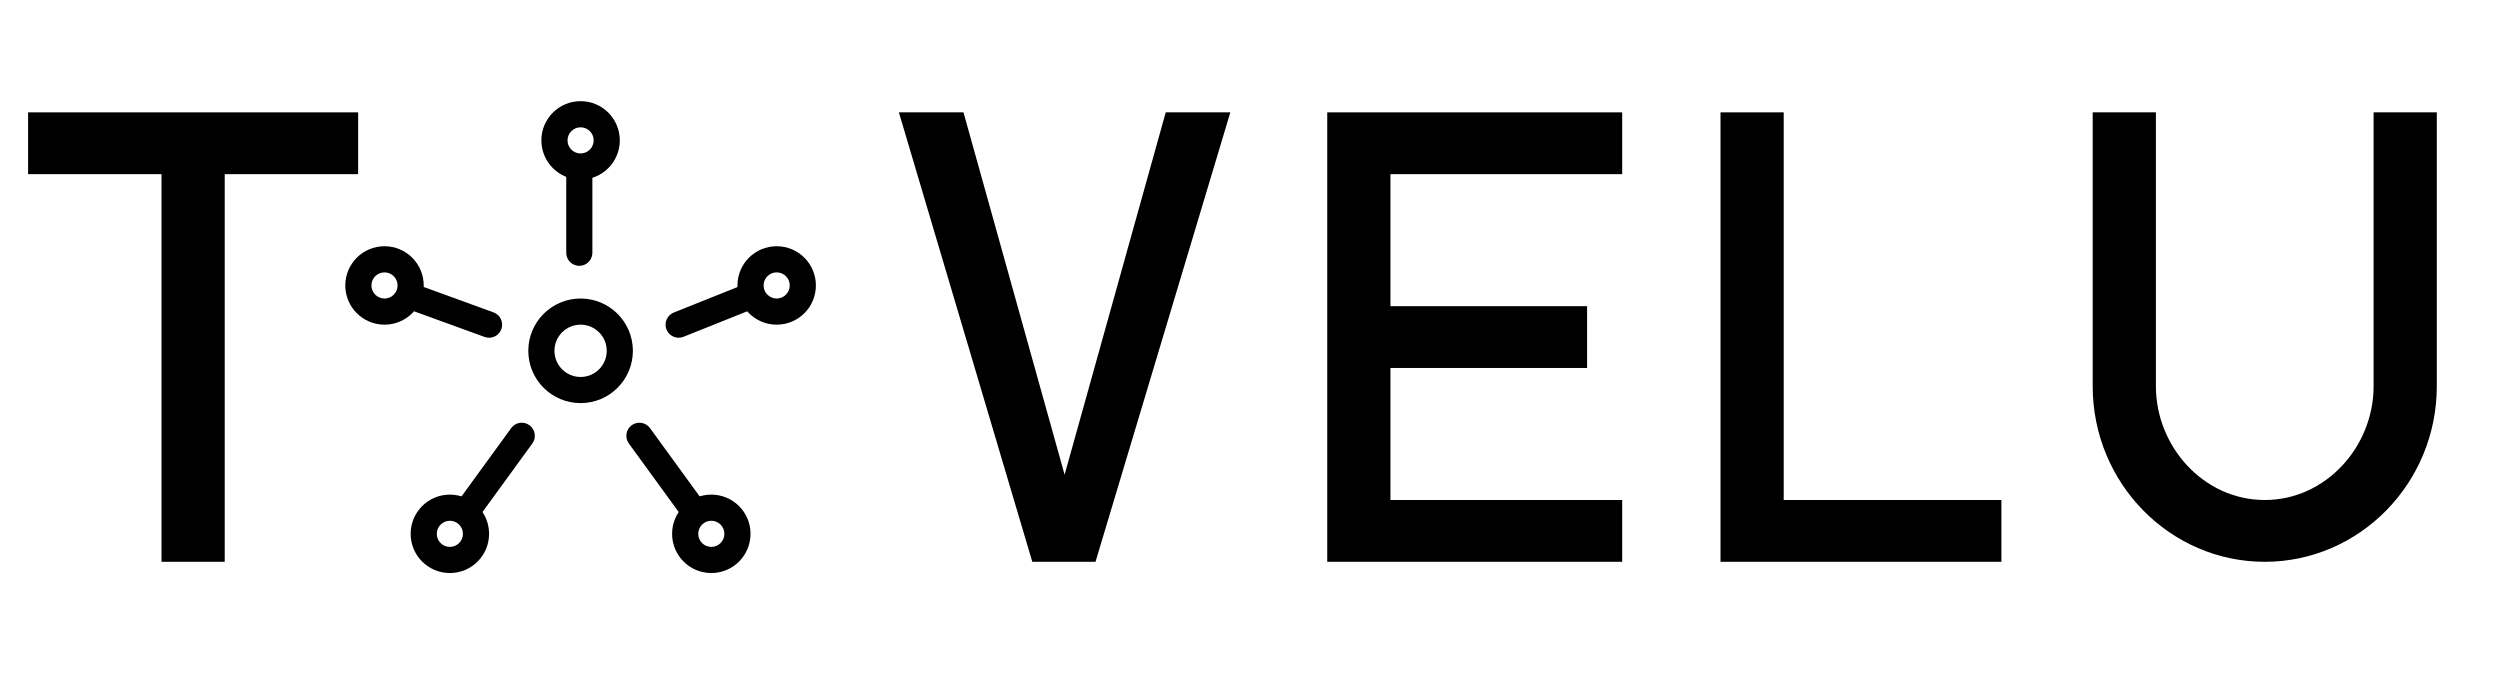
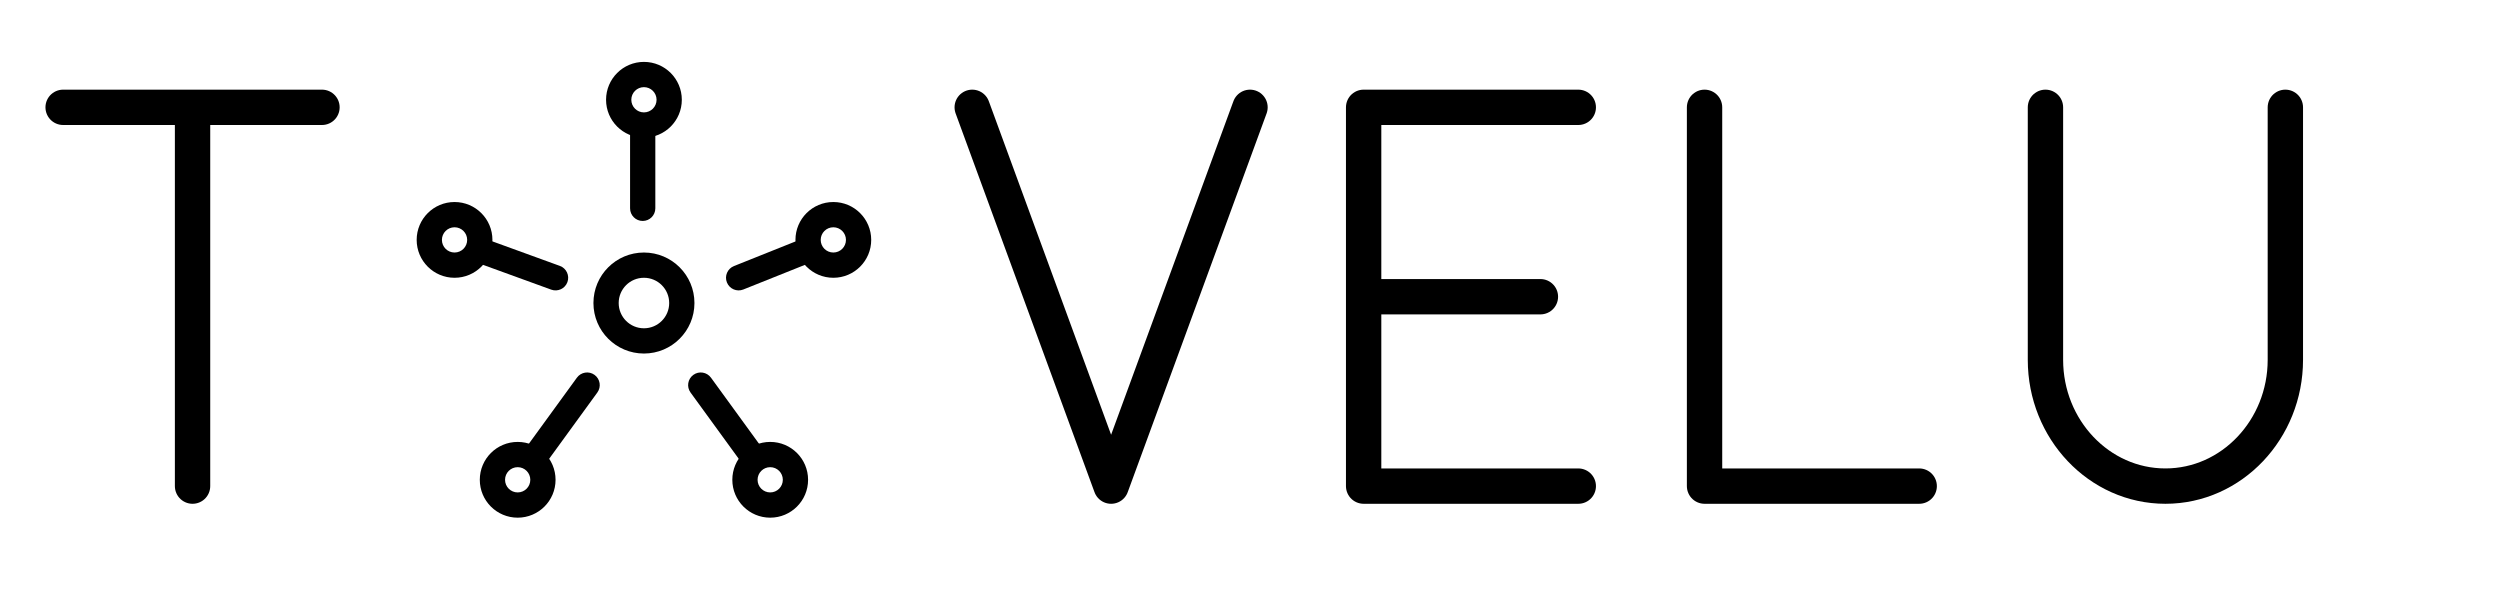
- <svg xmlns="http://www.w3.org/2000/svg" viewBox="0 0 178 48" fill="none" role="img" aria-label="TOVELU - Global Digital Health Operating System">
-   <path fill-rule="evenodd" clip-rule="evenodd" d="M2 8H25.5V12.4H16V40H11.5V12.4H2V8Z" fill="currentColor" />
-   <g transform="matrix(0.93075 0 0 0.93075 19.0 2.64)">
+ <svg xmlns="http://www.w3.org/2000/svg" viewBox="0 0 198 48" fill="none" role="img" aria-label="TOVELU - Global Digital Health Operating System">
+   <path d="M5 8.5H25.5 M15.25 8.5V38.5" stroke="currentColor" stroke-width="2.8" stroke-linecap="round" stroke-linejoin="round" />
+   <g transform="translate(27, 0)">
    <path fill-rule="evenodd" clip-rule="evenodd" d="M17.94 22.342C17.751 22.861 17.177 23.128 16.658 22.94L11.158 20.94C10.639 20.751 10.371 20.177 10.56 19.658C10.749 19.139 11.323 18.872 11.842 19.06L17.342 21.06C17.861 21.249 18.128 21.823 17.94 22.342Z" fill="currentColor" />
    <path fill-rule="evenodd" clip-rule="evenodd" d="M37.428 19.629C37.634 20.141 37.384 20.723 36.871 20.928L31.871 22.928C31.359 23.134 30.777 22.884 30.572 22.371C30.366 21.859 30.616 21.277 31.129 21.072L36.129 19.072C36.641 18.866 37.223 19.116 37.428 19.629Z" fill="currentColor" />
    <path fill-rule="evenodd" clip-rule="evenodd" d="M20.088 29.691C20.535 30.016 20.634 30.642 20.309 31.088L16.309 36.588C15.984 37.035 15.358 37.134 14.912 36.809C14.465 36.484 14.366 35.858 14.691 35.412L18.691 29.912C19.016 29.465 19.642 29.366 20.088 29.691Z" fill="currentColor" />
    <path fill-rule="evenodd" clip-rule="evenodd" d="M33.088 36.809C32.642 37.134 32.016 37.035 31.691 36.588L27.691 31.088C27.366 30.642 27.465 30.016 27.912 29.691C28.358 29.366 28.984 29.465 29.309 29.912L33.309 35.412C33.634 35.858 33.535 36.484 33.088 36.809Z" fill="currentColor" />
    <path fill-rule="evenodd" clip-rule="evenodd" d="M24 26C25.105 26 26 25.105 26 24C26 22.895 25.105 22 24 22C22.895 22 22 22.895 22 24C22 25.105 22.895 26 24 26ZM24 28C26.209 28 28 26.209 28 24C28 21.791 26.209 20 24 20C21.791 20 20 21.791 20 24C20 26.209 21.791 28 24 28Z" fill="currentColor" />
    <path fill-rule="evenodd" clip-rule="evenodd" d="M23.902 17.5C23.35 17.5 22.902 17.052 22.902 16.5L22.902 10C22.902 9.448 23.35 9 23.902 9C24.454 9 24.902 9.448 24.902 10L24.902 16.5C24.902 17.052 24.454 17.5 23.902 17.5Z" fill="currentColor" />
    <path fill-rule="evenodd" clip-rule="evenodd" d="M23 7.902C23 8.454 23.448 8.902 24 8.902C24.552 8.902 25 8.454 25 7.902C25 7.35 24.552 6.902 24 6.902C23.448 6.902 23 7.35 23 7.902ZM21 7.902C21 9.559 22.343 10.902 24 10.902C25.657 10.902 27 9.559 27 7.902C27 6.245 25.657 4.902 24 4.902C22.343 4.902 21 6.245 21 7.902Z" fill="currentColor" />
    <path fill-rule="evenodd" clip-rule="evenodd" d="M39 20C39.552 20 40 19.552 40 19C40 18.448 39.552 18 39 18C38.448 18 38 18.448 38 19C38 19.552 38.448 20 39 20ZM39 22C40.657 22 42 20.657 42 19C42 17.343 40.657 16 39 16C37.343 16 36 17.343 36 19C36 20.657 37.343 22 39 22Z" fill="currentColor" />
    <path fill-rule="evenodd" clip-rule="evenodd" d="M14 39C14.552 39 15 38.552 15 38C15 37.448 14.552 37 14 37C13.448 37 13 37.448 13 38C13 38.552 13.448 39 14 39ZM14 41C15.657 41 17 39.657 17 38C17 36.343 15.657 35 14 35C12.343 35 11 36.343 11 38C11 39.657 12.343 41 14 41Z" fill="currentColor" />
    <path fill-rule="evenodd" clip-rule="evenodd" d="M34 39C34.552 39 35 38.552 35 38C35 37.448 34.552 37 34 37C33.448 37 33 37.448 33 38C33 38.552 33.448 39 34 39ZM34 41C35.657 41 37 39.657 37 38C37 36.343 35.657 35 34 35C32.343 35 31 36.343 31 38C31 39.657 32.343 41 34 41Z" fill="currentColor" />
    <path fill-rule="evenodd" clip-rule="evenodd" d="M9 20C9.552 20 10 19.552 10 19C10 18.448 9.552 18 9 18C8.448 18 8 18.448 8 19C8 19.552 8.448 20 9 20ZM9 22C10.657 22 12 20.657 12 19C12 17.343 10.657 16 9 16C7.343 16 6 17.343 6 19C6 20.657 7.343 22 9 22Z" fill="currentColor" />
  </g>
-   <path d="M64 8H68.6L75.8 33.8L83.0 8H87.6L78 40H73.5L64 8Z" fill="currentColor" />
-   <path fill-rule="evenodd" clip-rule="evenodd" d="M94.5 8H115.5V12.4H99V21.8H113V26.2H99V35.6H115.5V40H94.5V8Z" fill="currentColor" />
-   <path fill-rule="evenodd" clip-rule="evenodd" d="M122.5 8H127V35.6H142.5V40H122.5V8Z" fill="currentColor" />
-   <path fill-rule="evenodd" clip-rule="evenodd" d="M149 8H153.5V27.5C153.5 31.8 156.9 35.6 161.25 35.6C165.6 35.6 169 31.8 169 27.5V8H173.5V27.5C173.5 34.4 168.0 40 161.25 40C154.5 40 149 34.4 149 27.5V8Z" fill="currentColor" />
+   <path d="M77 8.5L88 38.5L99 8.5" stroke="currentColor" stroke-width="2.8" stroke-linecap="round" stroke-linejoin="round" />
+   <path d="M125 8.5H108V38.5H125 M108 23.5H122" stroke="currentColor" stroke-width="2.8" stroke-linecap="round" stroke-linejoin="round" />
+   <path d="M135 8.5V38.5H152" stroke="currentColor" stroke-width="2.8" stroke-linecap="round" stroke-linejoin="round" />
+   <path d="M162 8.5V28.5C162 34 166.25 38.5 171.5 38.5C176.75 38.5 181 34 181 28.5V8.5" stroke="currentColor" stroke-width="2.8" stroke-linecap="round" stroke-linejoin="round" />
</svg>
